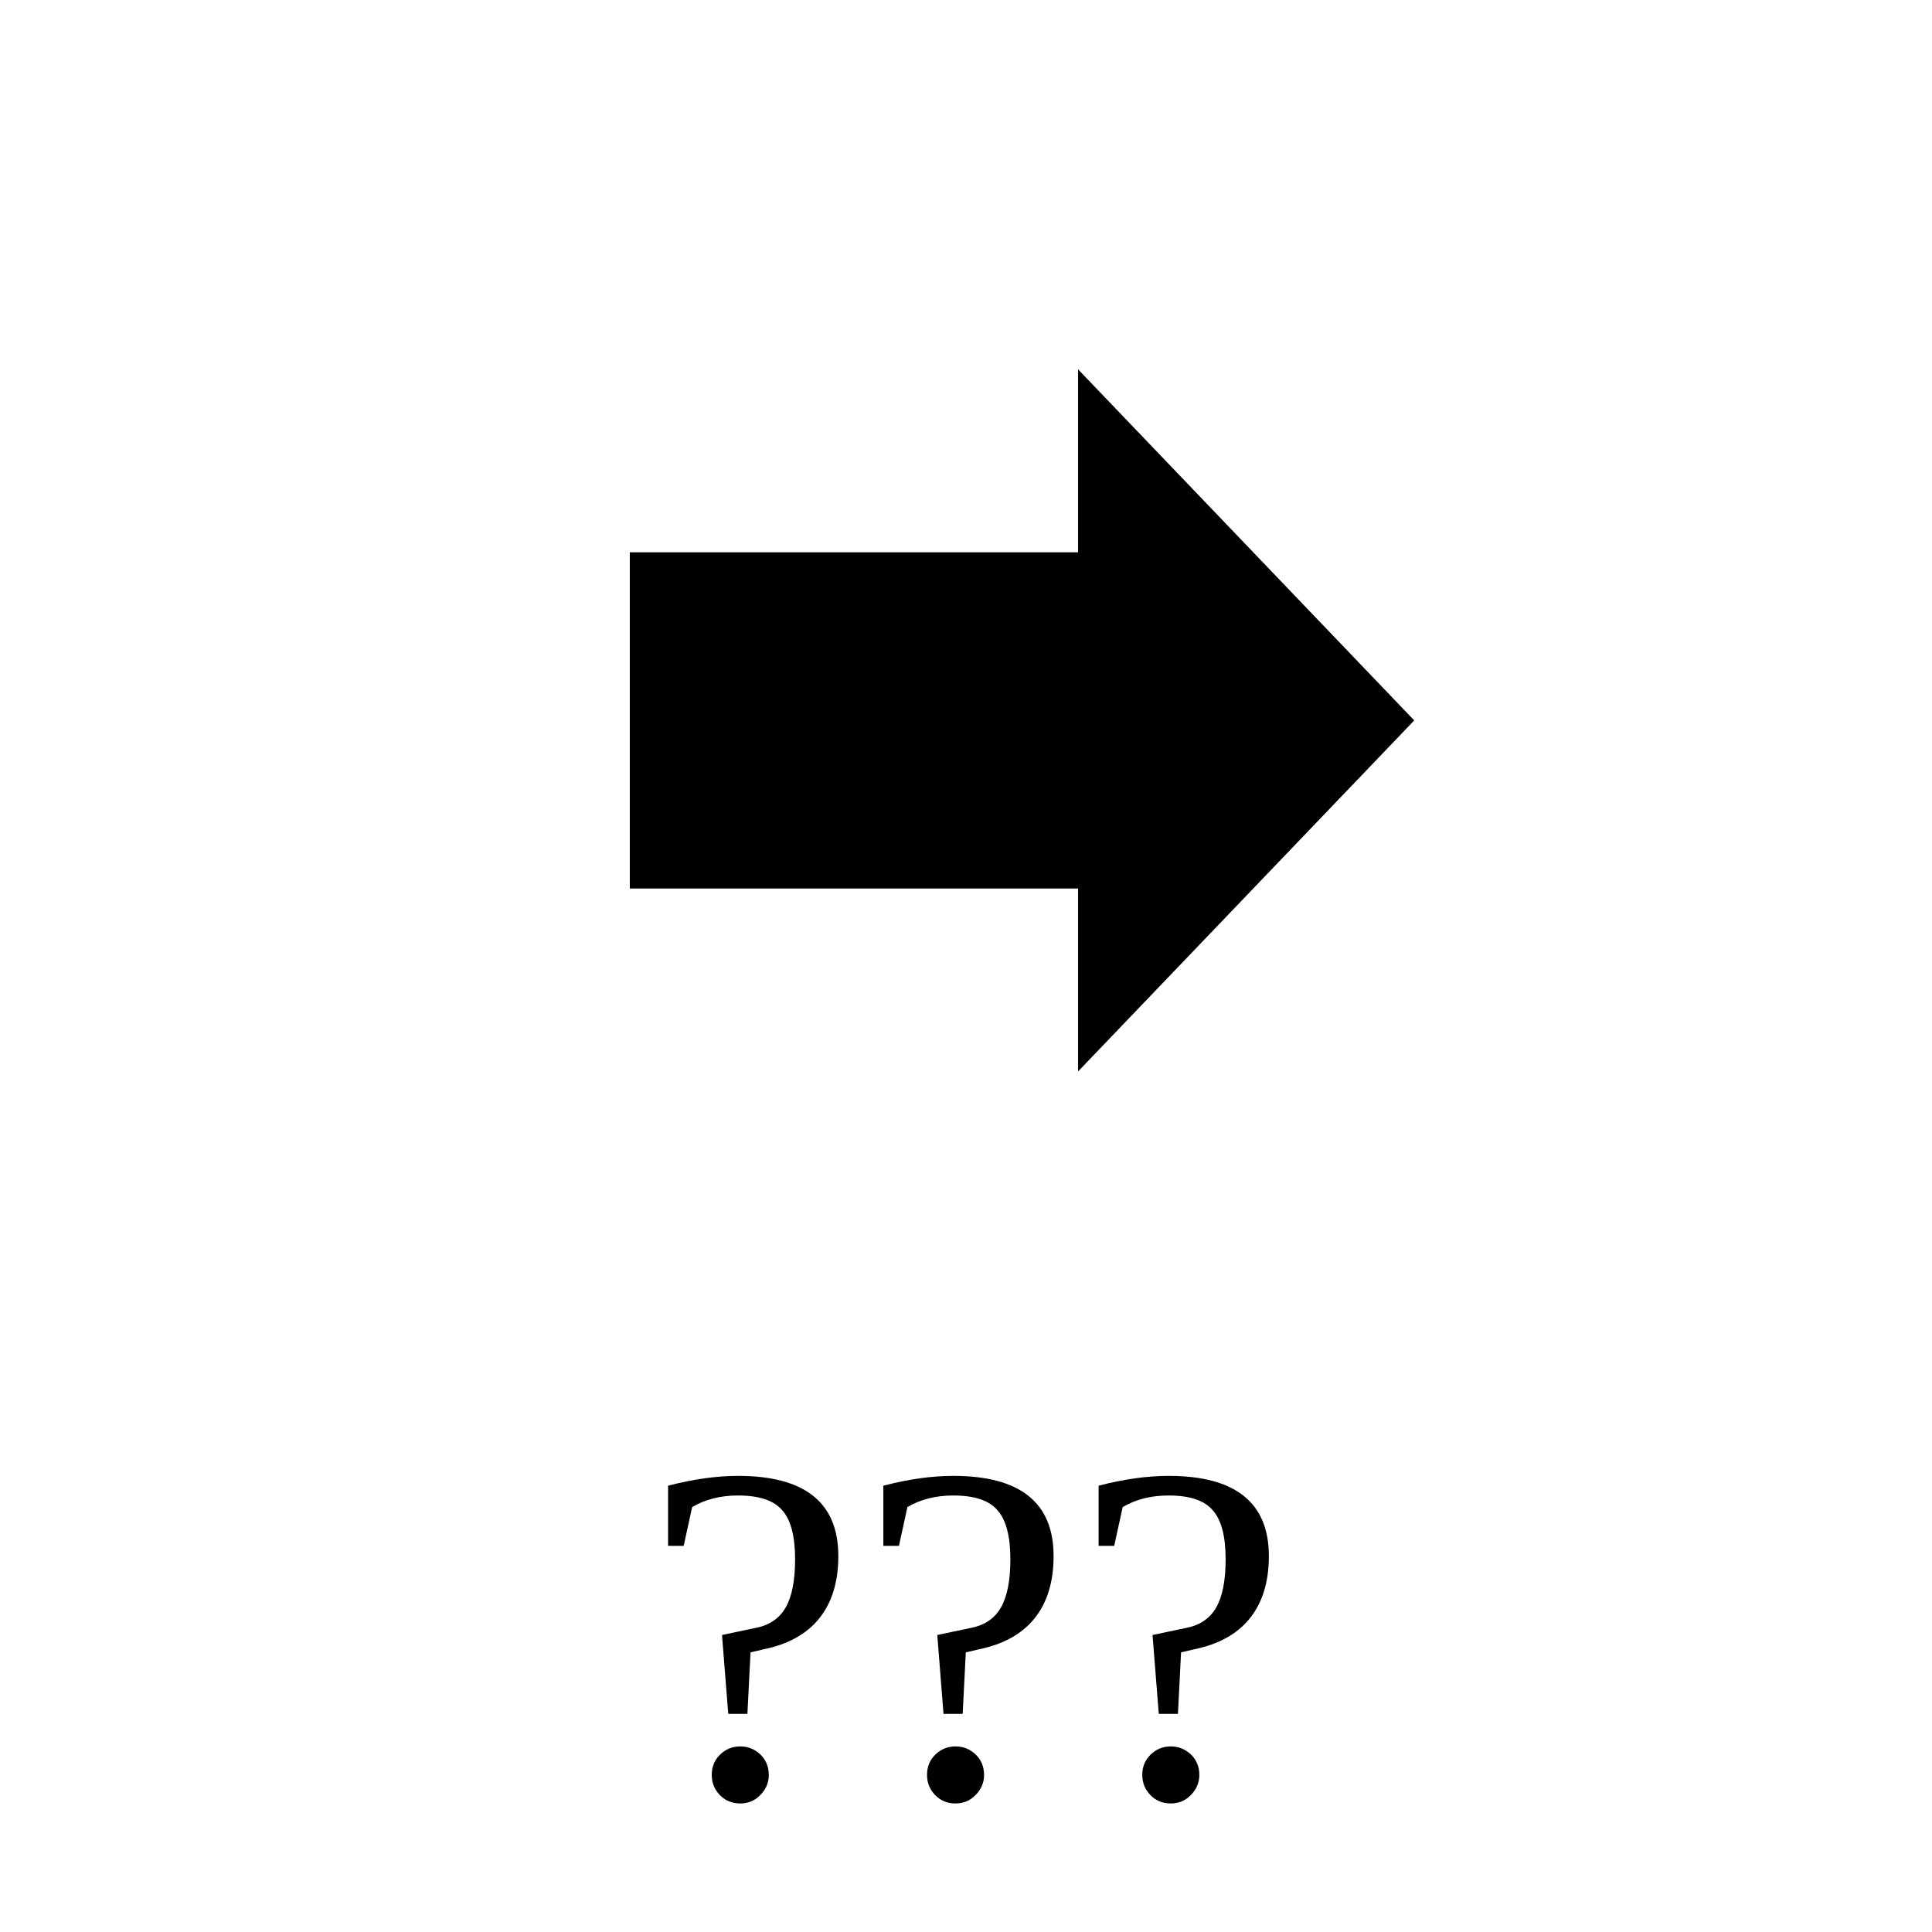
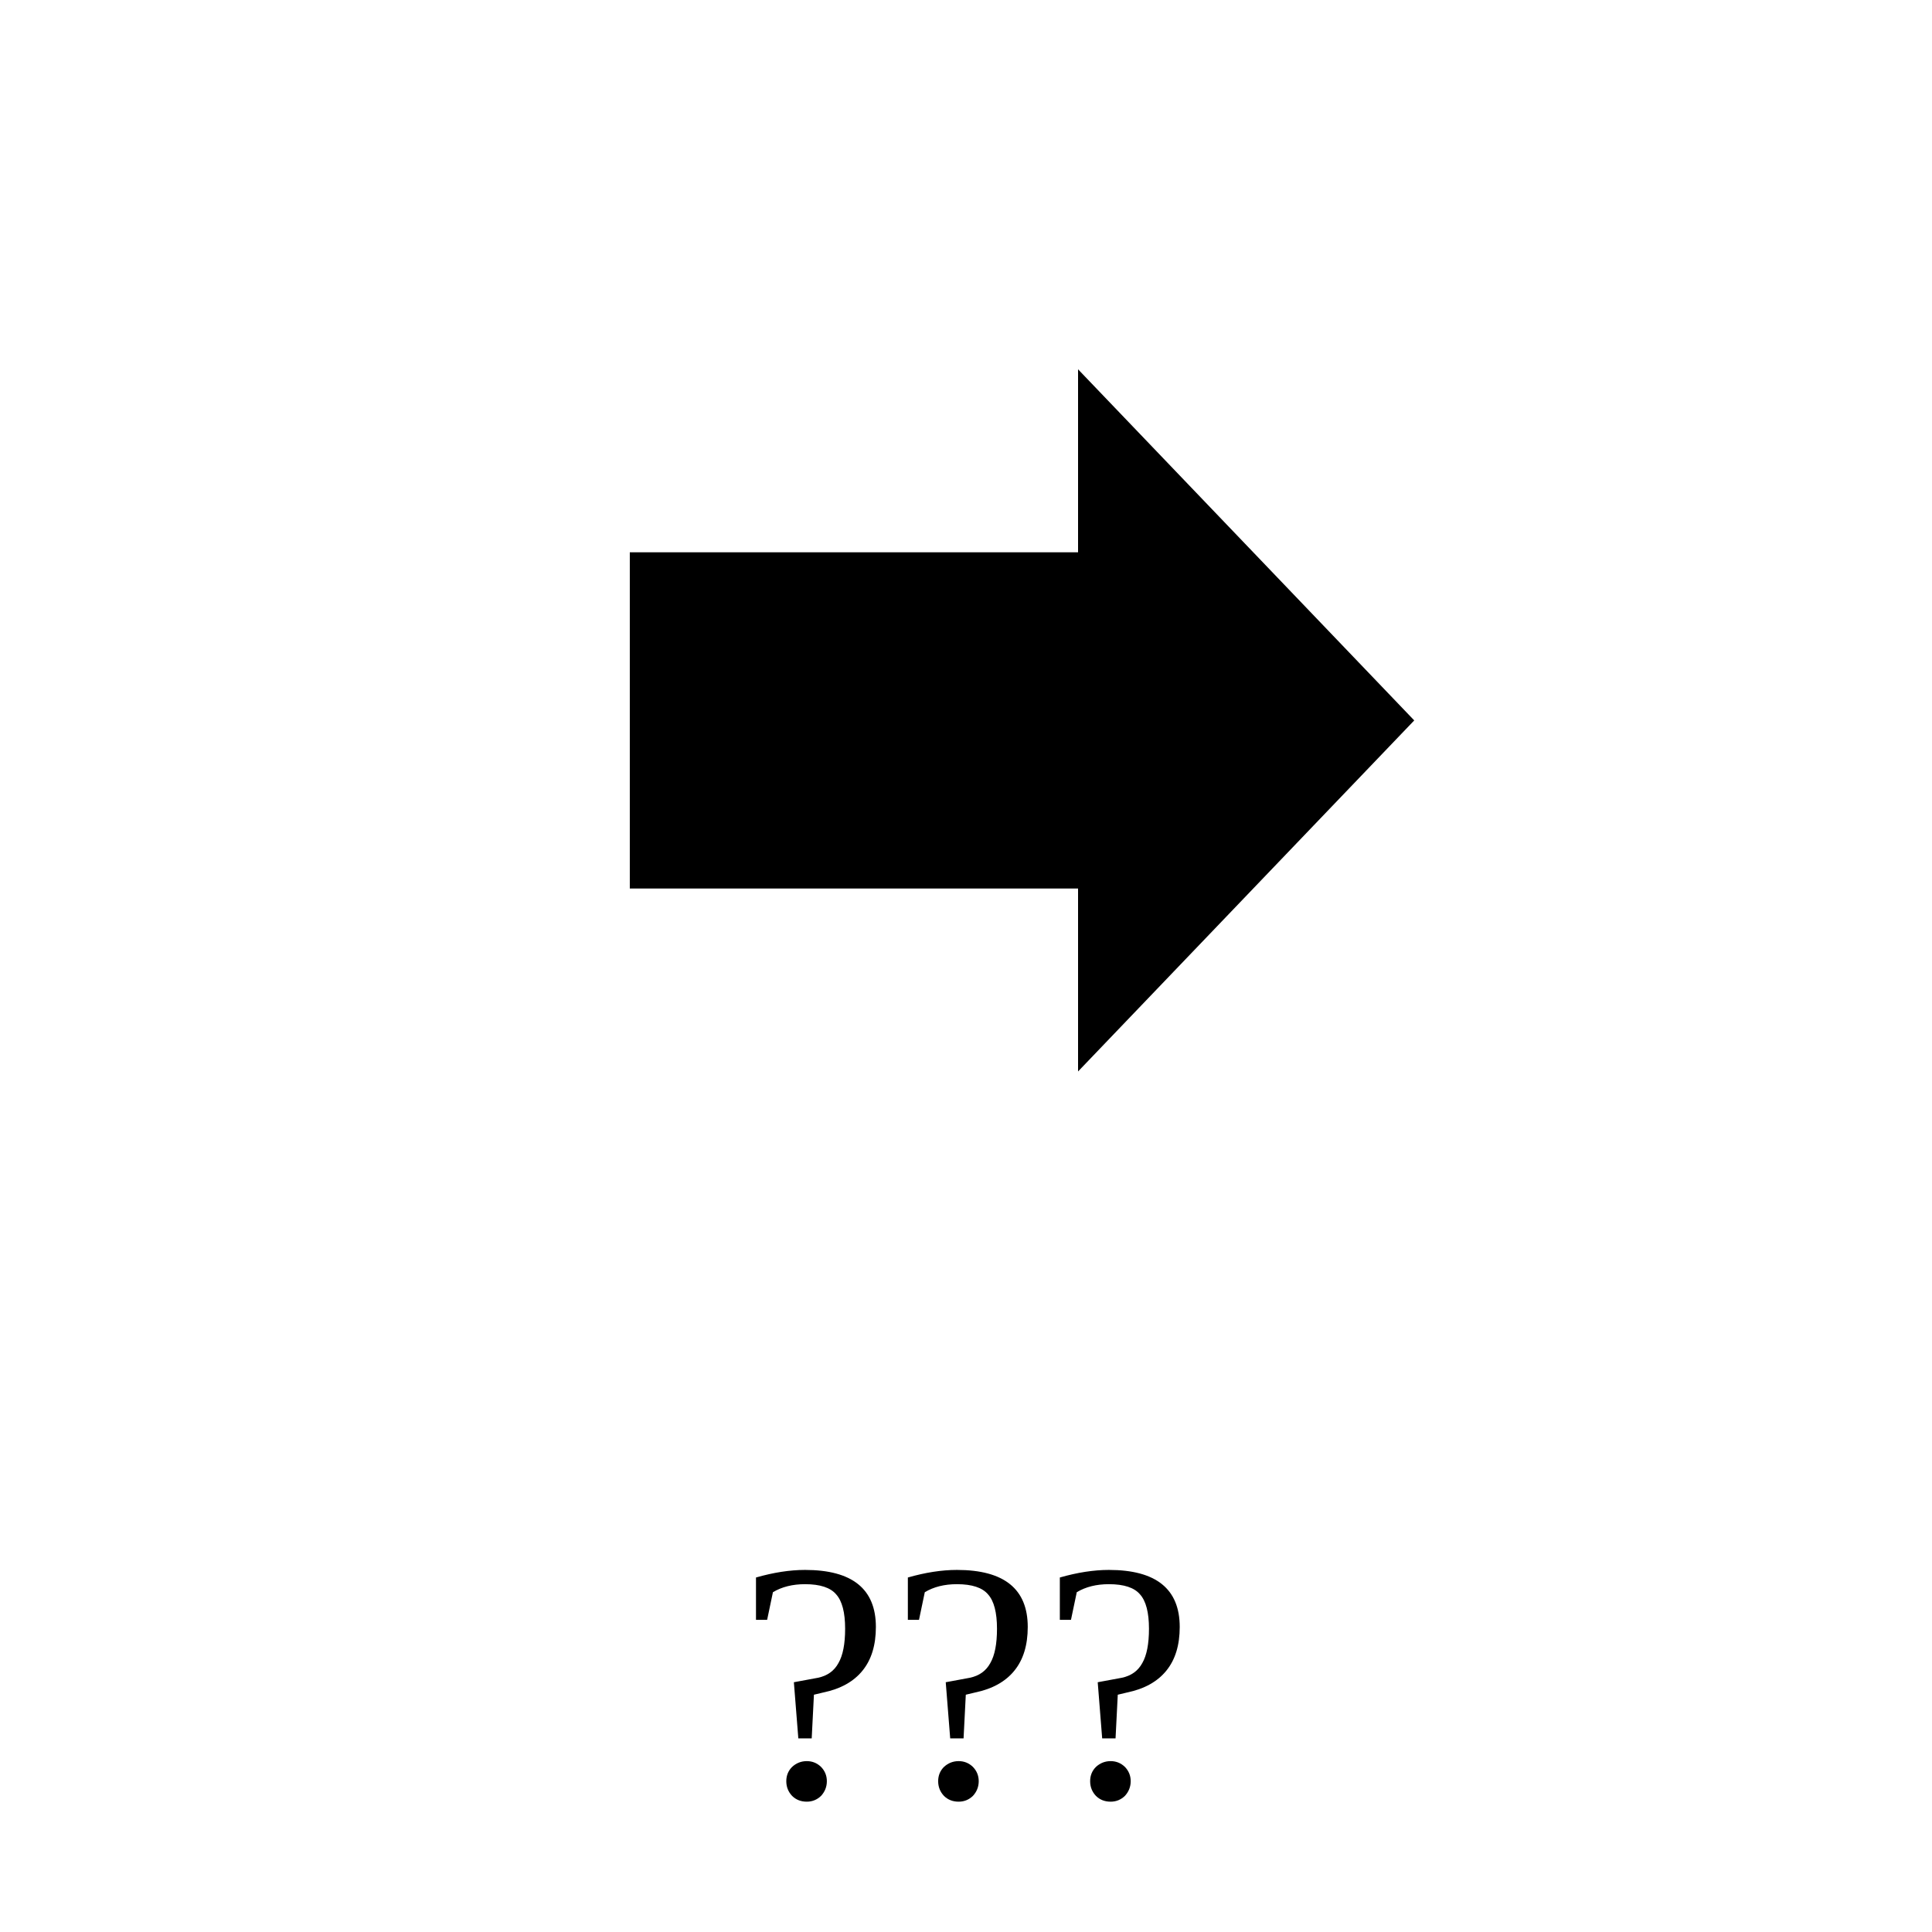
<svg xmlns="http://www.w3.org/2000/svg" viewBox="0 0 67.733 67.733">
  <path d="M22.08 19.363h15.715v-6.416l11.786 12.31-11.786 12.307V31.15H22.08z" fill="currentColor" paint-order="markers stroke fill" />
-   <text x="50%" y="93%" font-size="17" alignment="bottom" text-anchor="middle">???</text>
+   <text x="50%" y="93%" font-size="12" alignment="bottom" text-anchor="middle">???</text>
</svg>
